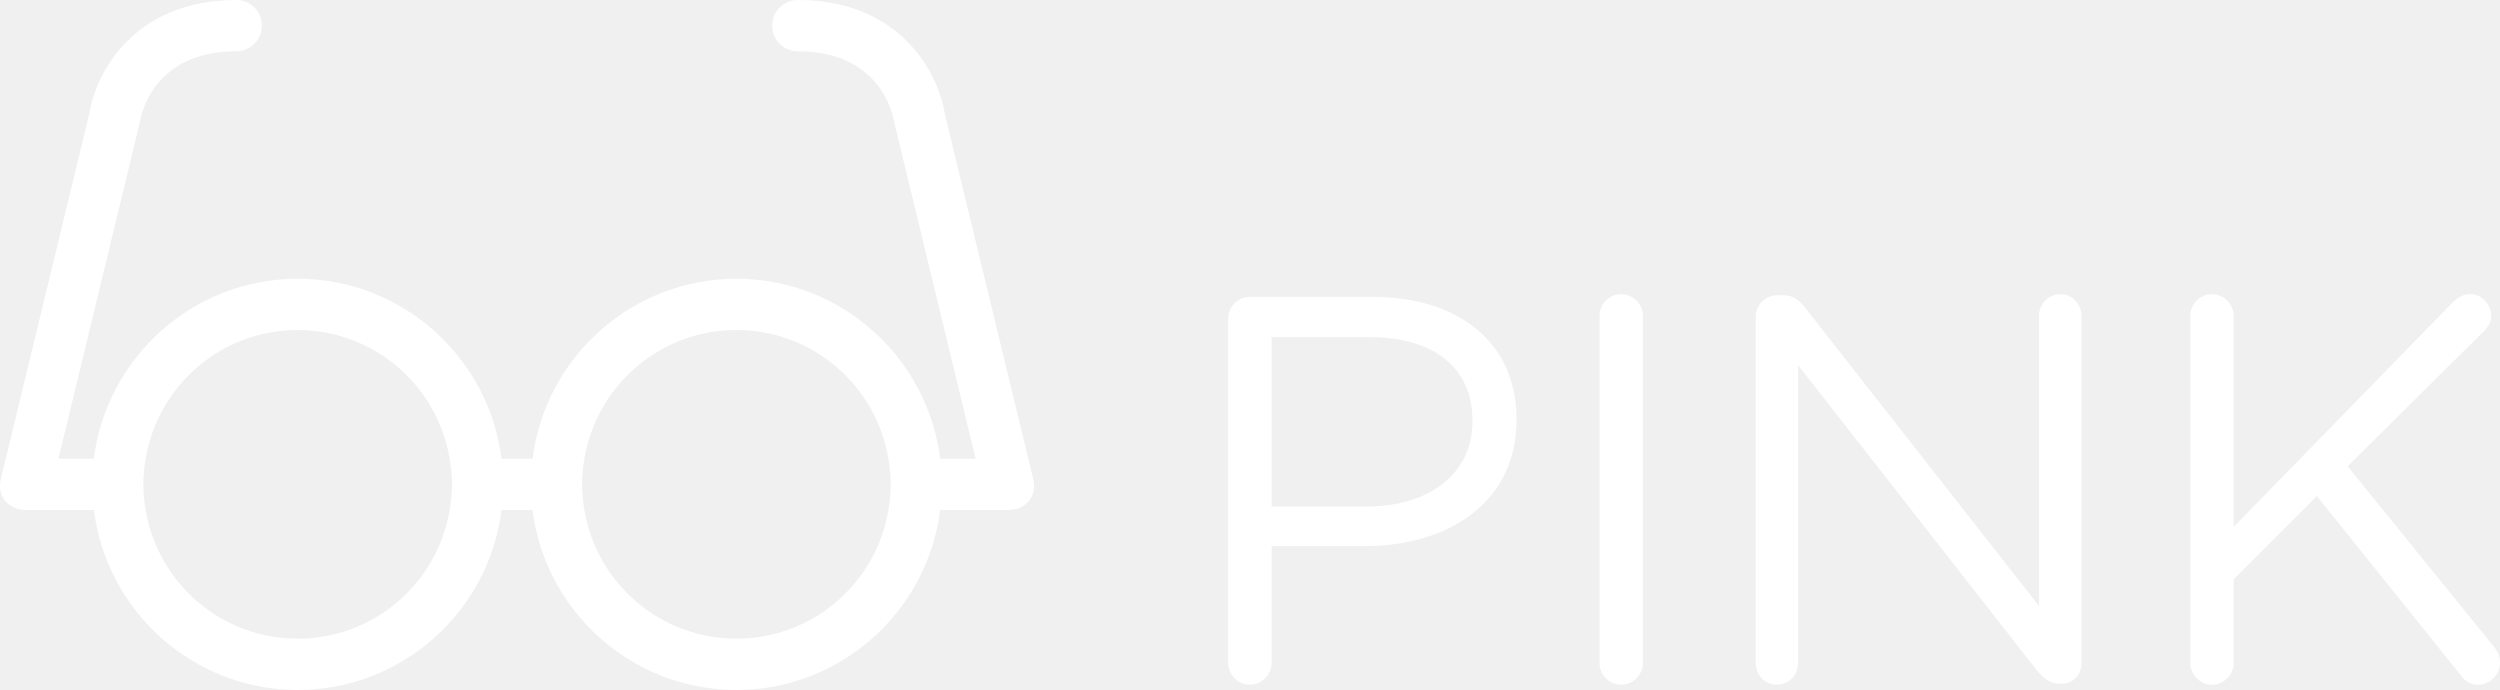
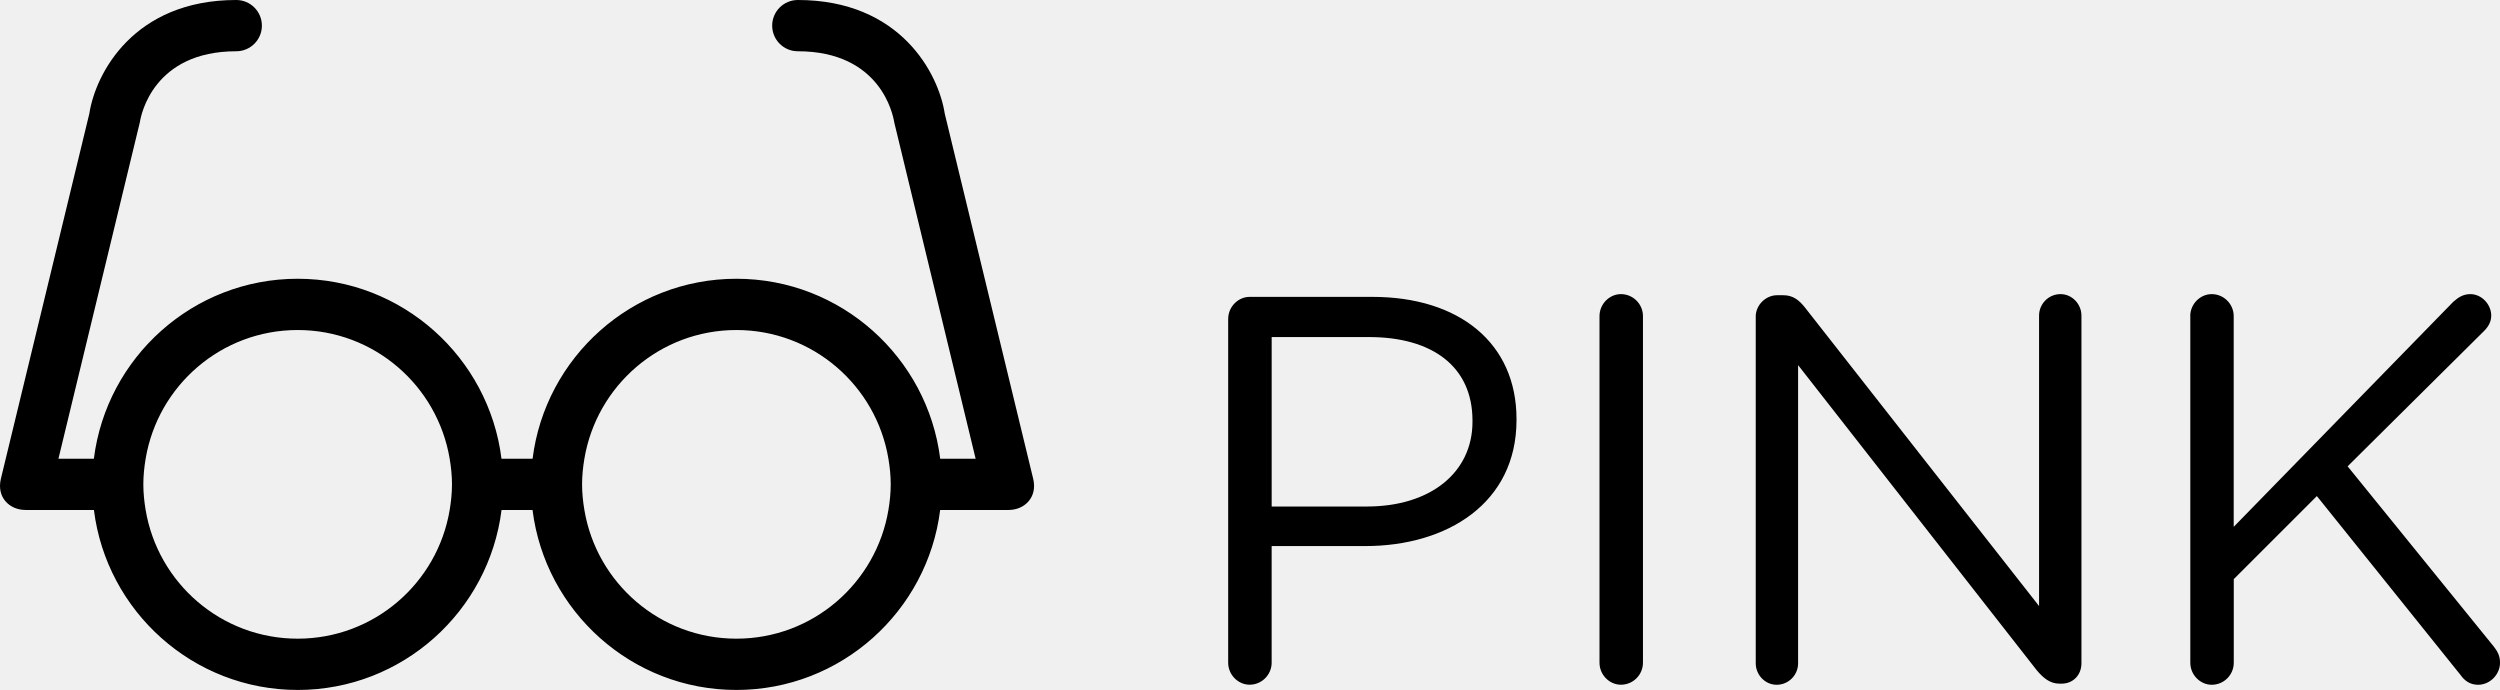
<svg xmlns="http://www.w3.org/2000/svg" width="146.3" height="40.375">
-   <path d="M71.874 18.661c0-.708.58-1.288 1.256-1.288h7.18c5.087 0 8.436 2.704 8.436 7.146v.064c0 4.861-4.057 7.373-8.854 7.373h-5.475v6.825c0 .708-.58 1.288-1.288 1.288-.676 0-1.256-.58-1.256-1.288v-20.12zm8.114 10.98c3.734 0 6.182-1.996 6.182-4.959v-.063c0-3.22-2.414-4.894-6.053-4.894h-5.699v9.917h5.57v-.001zM93.603 18.5c0-.708.579-1.288 1.255-1.288.709 0 1.288.58 1.288 1.288v20.283a1.29 1.29 0 0 1-1.288 1.287c-.676 0-1.255-.579-1.255-1.287V18.5zm9.141.032c0-.676.58-1.256 1.256-1.256h.354c.58 0 .935.29 1.288.74l13.684 17.45V18.468c0-.676.547-1.256 1.256-1.256.676 0 1.224.58 1.224 1.256v20.349c0 .676-.481 1.19-1.158 1.19h-.129c-.548 0-.935-.321-1.319-.772l-13.975-17.868v17.45c0 .676-.547 1.256-1.256 1.256-.676 0-1.223-.58-1.223-1.256V18.532h-.002zm25.429-.032c0-.708.58-1.288 1.257-1.288.708 0 1.286.58 1.286 1.288v12.331l12.848-13.168c.29-.257.579-.451.998-.451.676 0 1.225.612 1.225 1.256 0 .354-.162.644-.42.901l-7.984 7.92 8.564 10.561c.225.291.354.547.354.935 0 .676-.578 1.288-1.286 1.288-.483 0-.806-.258-1.03-.58l-8.402-10.463-4.863 4.861v4.894a1.29 1.29 0 0 1-1.286 1.288c-.677 0-1.257-.58-1.257-1.288V18.5h-.004zM60.462 28.016L55.287 6.651C54.926 4.303 52.694 0 46.688 0a1.5 1.5 0 1 0 0 3c4.856 0 5.575 3.729 5.639 4.143l4.767 19.701h-2.073c-.742-5.927-5.802-10.531-11.927-10.531s-11.186 4.604-11.927 10.531h-1.82c-.741-5.927-5.802-10.531-11.927-10.531S6.235 20.917 5.493 26.844H3.42L8.187 7.143C8.25 6.729 8.97 3 13.826 3a1.5 1.5 0 1 0 0-3C7.82 0 5.588 4.303 5.227 6.651L.052 28.016c-.266 1.109.531 1.826 1.426 1.826.012 0 .023.004.036.004h3.982c.741 5.926 5.802 10.53 11.927 10.53s11.185-4.604 11.927-10.53h1.814c.742 5.926 5.802 10.53 11.927 10.53s11.186-4.604 11.927-10.53H59c.012 0 .023-.004.036-.004.895 0 1.692-.717 1.426-1.826zm-34.147 1.828c-.715 4.272-4.421 7.531-8.896 7.531-4.475 0-8.18-3.259-8.896-7.531-.082-.488-.135-.988-.135-1.5s.053-1.011.135-1.5c.715-4.271 4.421-7.531 8.896-7.531 4.475 0 8.18 3.26 8.896 7.531.082.489.135.988.135 1.5s-.053 1.011-.135 1.5zm25.675 0c-.716 4.272-4.421 7.531-8.896 7.531-4.475 0-8.181-3.259-8.896-7.531-.082-.488-.135-.988-.135-1.5s.053-1.011.135-1.5c.716-4.271 4.421-7.531 8.896-7.531 4.475 0 8.181 3.26 8.896 7.531.082.489.135.988.135 1.5s-.053 1.011-.135 1.5z" fill="#FFF" />
+   <path d="M71.874 18.661c0-.708.58-1.288 1.256-1.288h7.18c5.087 0 8.436 2.704 8.436 7.146v.064c0 4.861-4.057 7.373-8.854 7.373h-5.475v6.825c0 .708-.58 1.288-1.288 1.288-.676 0-1.256-.58-1.256-1.288v-20.12zm8.114 10.98c3.734 0 6.182-1.996 6.182-4.959v-.063c0-3.22-2.414-4.894-6.053-4.894h-5.699v9.917h5.57v-.001zM93.603 18.5c0-.708.579-1.288 1.255-1.288.709 0 1.288.58 1.288 1.288v20.283a1.29 1.29 0 0 1-1.288 1.287c-.676 0-1.255-.579-1.255-1.287V18.5zm9.141.032c0-.676.58-1.256 1.256-1.256h.354c.58 0 .935.29 1.288.74l13.684 17.45V18.468c0-.676.547-1.256 1.256-1.256.676 0 1.224.58 1.224 1.256v20.349c0 .676-.481 1.19-1.158 1.19h-.129c-.548 0-.935-.321-1.319-.772l-13.975-17.868v17.45c0 .676-.547 1.256-1.256 1.256-.676 0-1.223-.58-1.223-1.256V18.532h-.002zm25.429-.032c0-.708.58-1.288 1.257-1.288.708 0 1.286.58 1.286 1.288v12.331l12.848-13.168c.29-.257.579-.451.998-.451.676 0 1.225.612 1.225 1.256 0 .354-.162.644-.42.901l-7.984 7.92 8.564 10.561c.225.291.354.547.354.935 0 .676-.578 1.288-1.286 1.288-.483 0-.806-.258-1.03-.58l-8.402-10.463-4.863 4.861v4.894a1.29 1.29 0 0 1-1.286 1.288c-.677 0-1.257-.58-1.257-1.288V18.5h-.004zM60.462 28.016L55.287 6.651C54.926 4.303 52.694 0 46.688 0a1.5 1.5 0 1 0 0 3c4.856 0 5.575 3.729 5.639 4.143l4.767 19.701h-2.073c-.742-5.927-5.802-10.531-11.927-10.531s-11.186 4.604-11.927 10.531h-1.82c-.741-5.927-5.802-10.531-11.927-10.531S6.235 20.917 5.493 26.844H3.42L8.187 7.143C8.25 6.729 8.97 3 13.826 3a1.5 1.5 0 1 0 0-3C7.82 0 5.588 4.303 5.227 6.651L.052 28.016c-.266 1.109.531 1.826 1.426 1.826.012 0 .023.004.036.004h3.982c.741 5.926 5.802 10.53 11.927 10.53s11.185-4.604 11.927-10.53h1.814c.742 5.926 5.802 10.53 11.927 10.53s11.186-4.604 11.927-10.53H59c.012 0 .023-.004.036-.004.895 0 1.692-.717 1.426-1.826zm-34.147 1.828c-.715 4.272-4.421 7.531-8.896 7.531-4.475 0-8.18-3.259-8.896-7.531-.082-.488-.135-.988-.135-1.5s.053-1.011.135-1.5c.715-4.271 4.421-7.531 8.896-7.531 4.475 0 8.18 3.26 8.896 7.531.082.489.135.988.135 1.5s-.053 1.011-.135 1.5zm25.675 0c-.716 4.272-4.421 7.531-8.896 7.531-4.475 0-8.181-3.259-8.896-7.531-.082-.488-.135-.988-.135-1.5s.053-1.011.135-1.5c.716-4.271 4.421-7.531 8.896-7.531 4.475 0 8.181 3.26 8.896 7.531.082.489.135.988.135 1.5s-.053 1.011-.135 1.5z" />
</svg>
